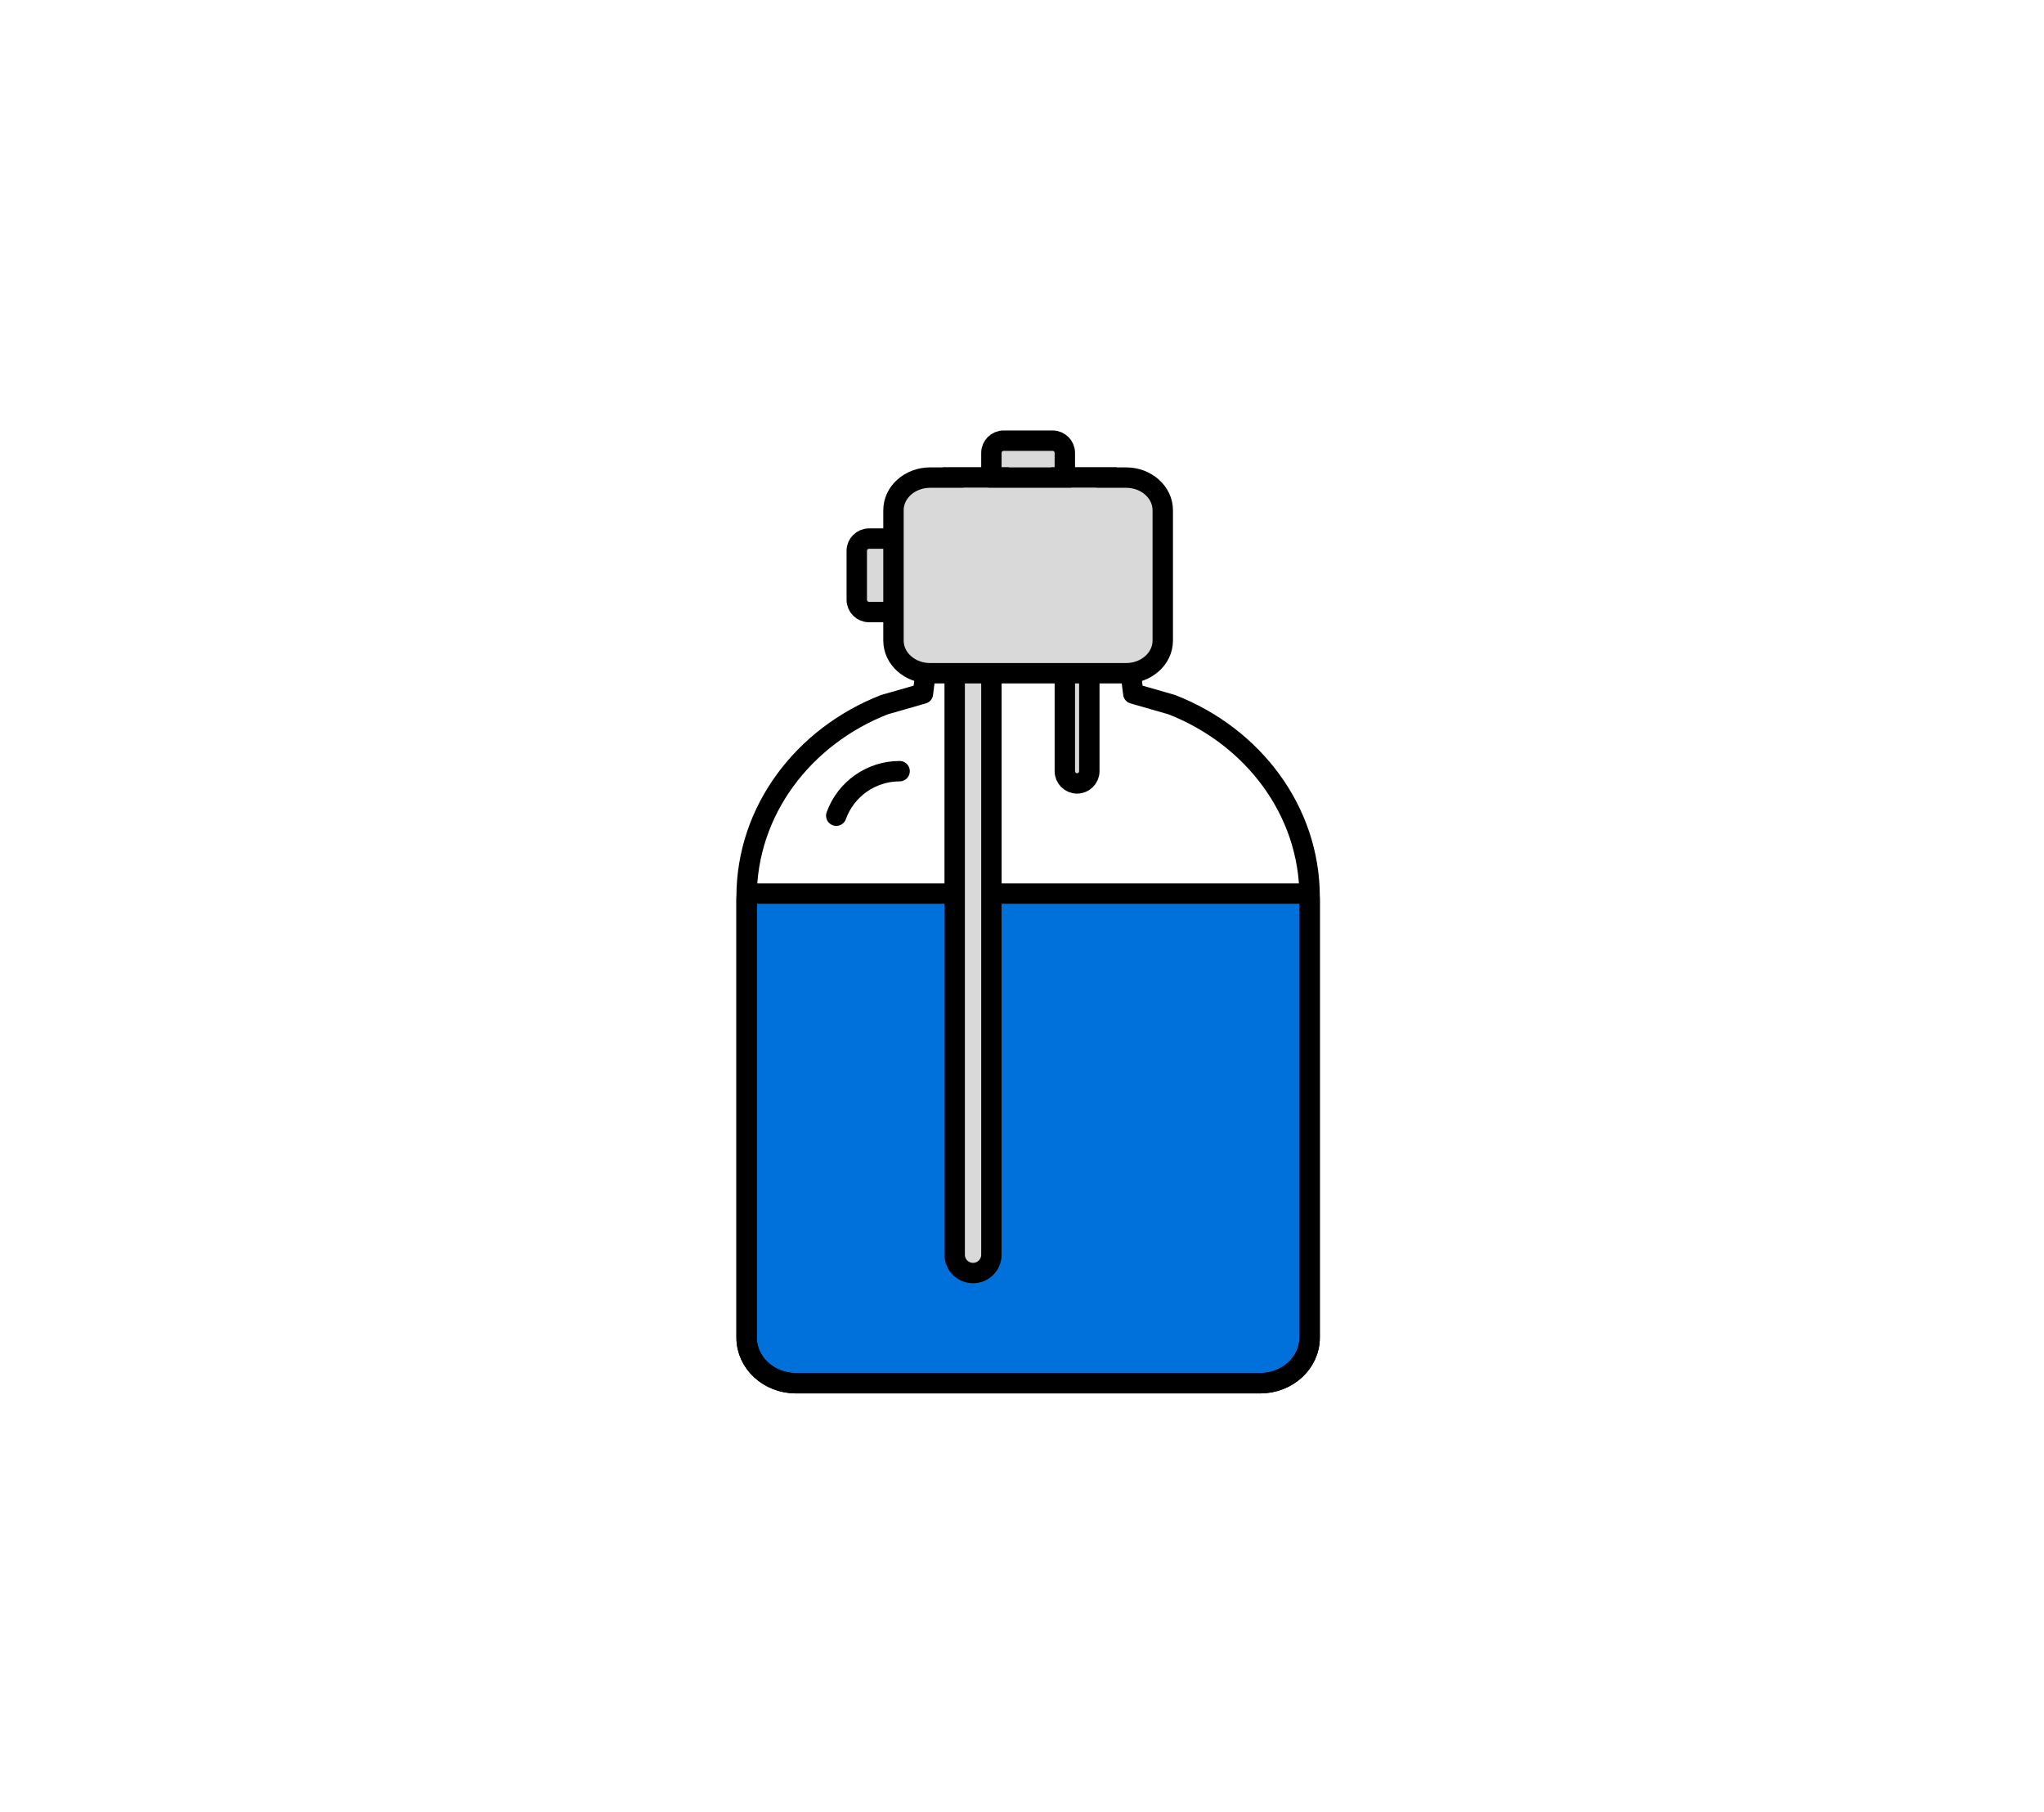
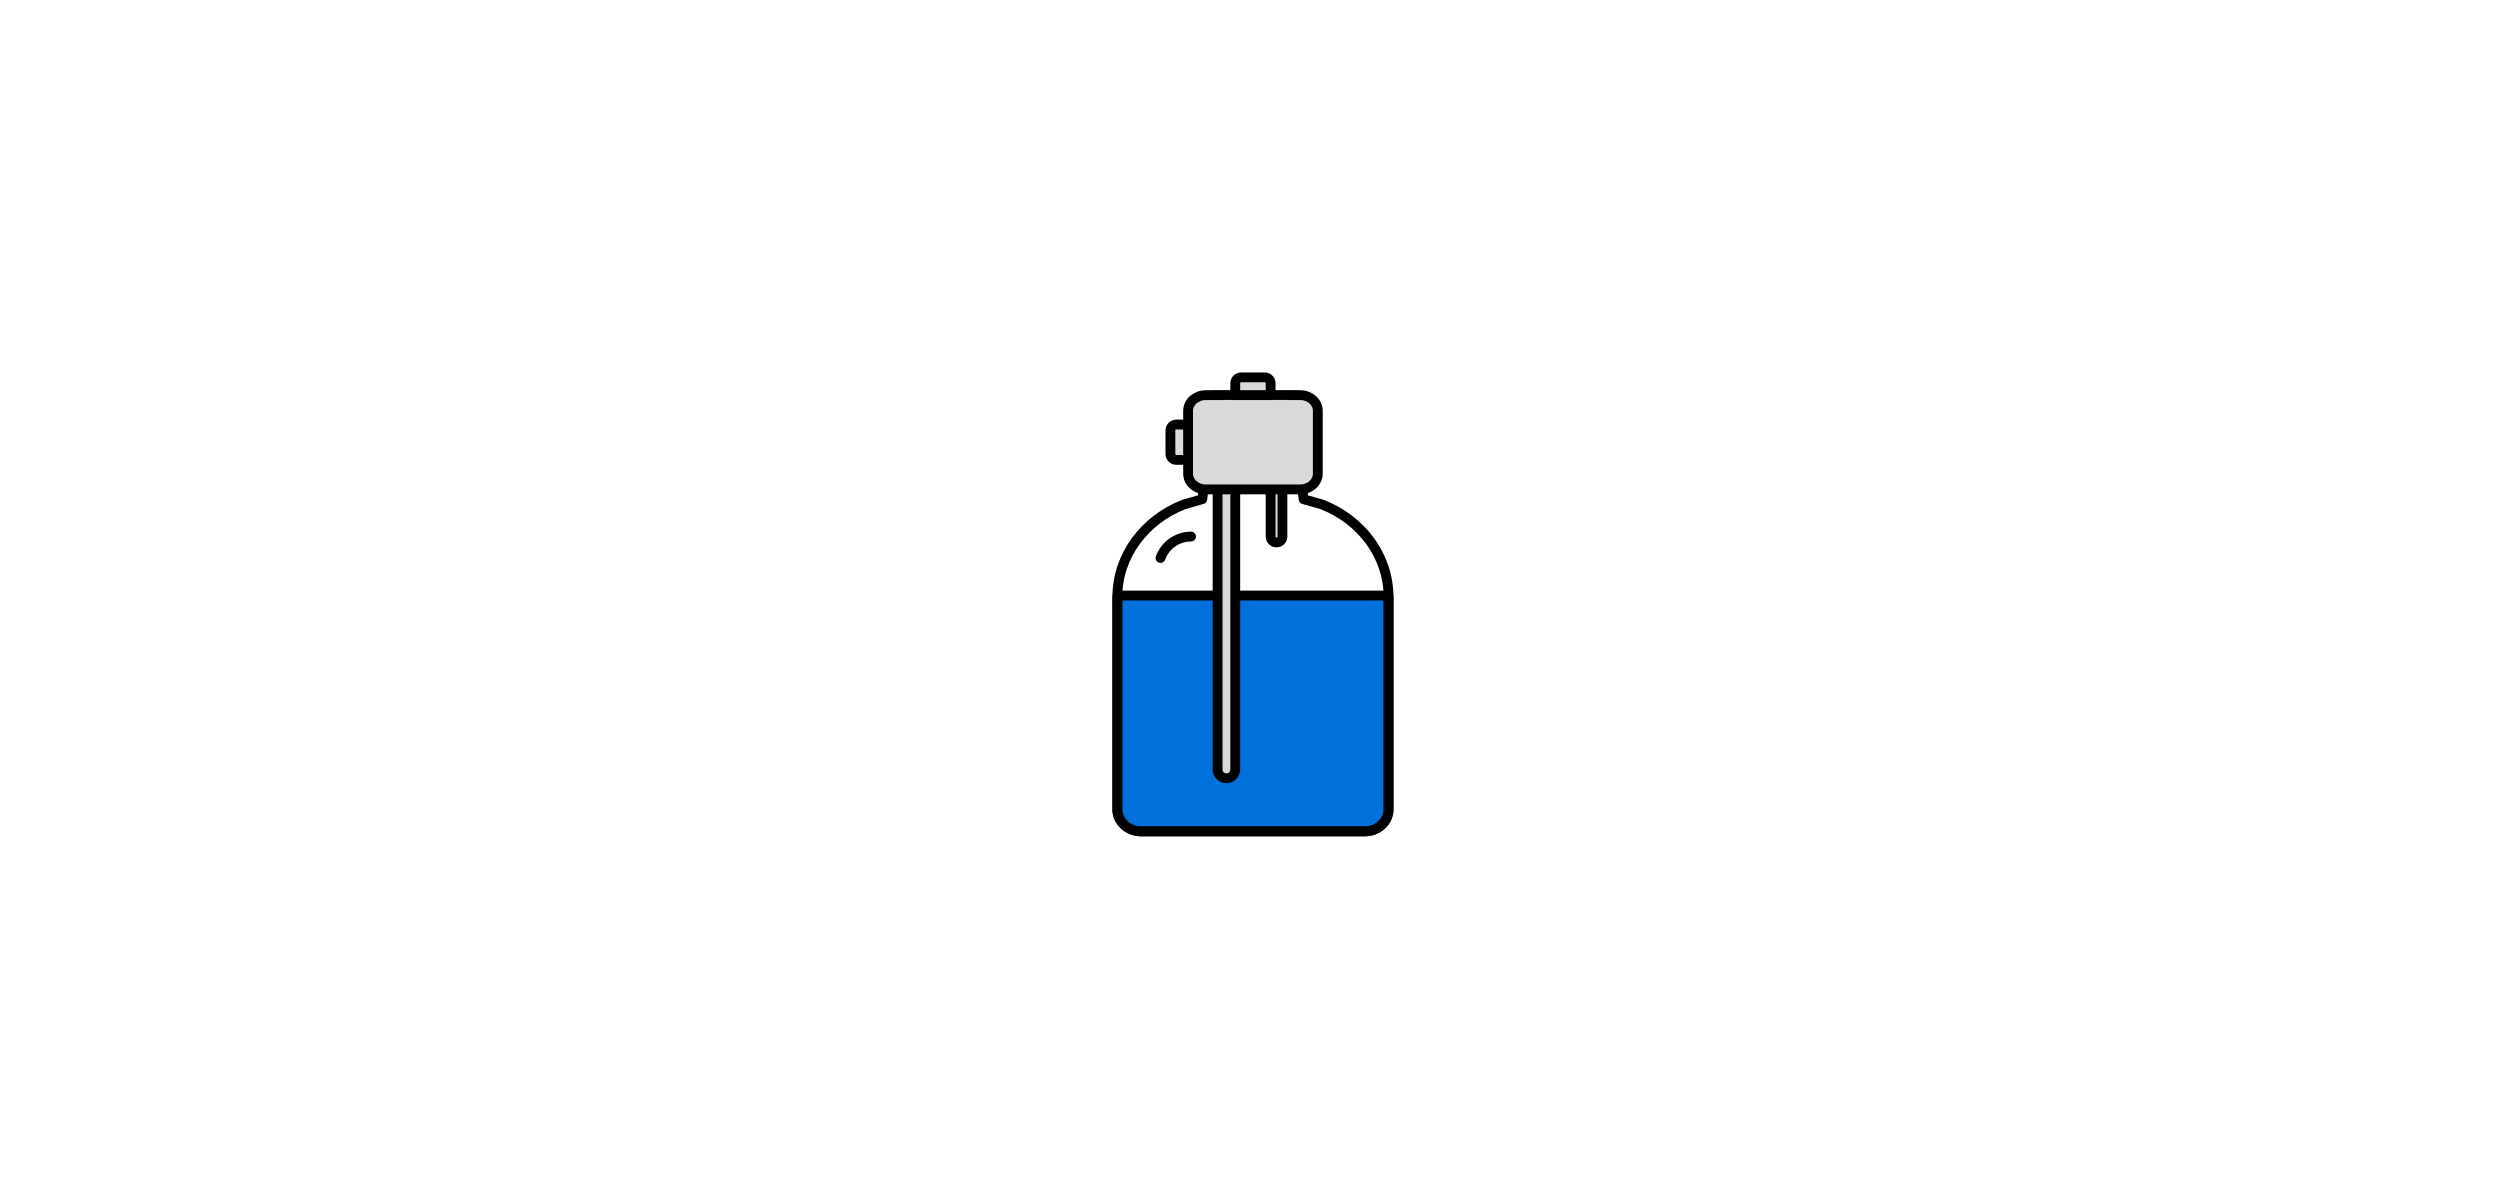
- <svg xmlns="http://www.w3.org/2000/svg" width="167.0px" height="148.0px" overflow="hidden" viewBox="-59.0 -34.0 167.0 148.0">
-   <rect id="bounding-box" x="-59.0" y="-34.0" width="167.0" height="148.0" fill="none" pointer-events="all" />
+ <svg xmlns="http://www.w3.org/2000/svg" width="424.0px" height="204.0px" overflow="hidden" viewBox="-187.5 -62.0 424.0 204.0">
+   <rect id="bounding-box" x="-187.5" y="-62.0" width="424.0" height="204.0" fill="none" pointer-events="all" />
  <g transform="translate(-298 -190)">
    <path d="M309 201C309 200.448 309.448 200 310 200L315 200C315.552 200 316 200.448 316 201L316 205C316 205.552 315.552 206 315 206L310 206C309.448 206 309 205.552 309 205Z" stroke="#000000" stroke-width="1.667" stroke-miterlimit="8" fill="#D9D9D9" fill-rule="evenodd" />
    <path d="M325 192C325.552 192 326 192.448 326 193L326 198C326 198.552 325.552 199 325 199L321 199C320.448 199 320 198.552 320 198L320 193C320 192.448 320.448 192 321 192Z" stroke="#000000" stroke-width="1.667" stroke-miterlimit="8" fill="#D9D9D9" fill-rule="evenodd" />
    <path d="M0.038 0 45.962 0 46 0.467 46 36.283C46 38.336 44.192 40 41.961 40L4.039 40C1.808 40 0 38.336 0 36.283L0 0.467Z" stroke="#000000" stroke-width="1.667" stroke-linecap="round" stroke-linejoin="round" stroke-miterlimit="10" fill="#0070DA" fill-rule="evenodd" transform="matrix(-1 0 0 1 346 229)" />
    <path d="M14.737 0 31.263 0 31.593 2.663 34.739 3.566C41.357 6.154 46 12.212 46 19.274L46 55.265C46 57.328 44.192 59 41.961 59L4.039 59C1.808 59 0 57.328 0 55.265L0 19.274C0 12.212 4.643 6.154 11.261 3.566L14.407 2.663Z" stroke="#000000" stroke-width="1.667" stroke-linecap="round" stroke-linejoin="round" stroke-miterlimit="10" fill="none" fill-rule="evenodd" transform="matrix(-1 0 0 1 346 210)" />
    <path d="M0 1.5C0 0.672 0.672 -6.08717e-16 1.5 -8.11623e-16L1.5 0C2.328 -2.02906e-16 3 0.672 3 1.5L3 49.5C3 50.328 2.328 51 1.5 51L1.5 51C0.672 51 -2.02907e-16 50.328 0 49.5Z" stroke="#000000" stroke-width="1.667" stroke-miterlimit="8" fill="#D9D9D9" fill-rule="evenodd" transform="matrix(-1 0 0 1 320 209)" />
    <path d="M0 1C-1.75056e-16 0.448 0.448 0 1 0L1 0C1.552 -1.75056e-16 2 0.448 2 1L2 10C2 10.552 1.552 11 1 11L1 11C0.448 11 0 10.552 0 10Z" stroke="#000000" stroke-width="1.667" stroke-miterlimit="8" fill="#D9D9D9" fill-rule="evenodd" transform="matrix(-1 0 0 1 328 209)" />
    <path d="M17.13 0 13.417 0 13.417 0.016 8.299 0.016 8.299 0 4.586 0 4.586 0.016 2.995 0.016C1.341 0.016 0 1.209 0 2.68L0 13.336C0 14.807 1.341 16 2.995 16L19.005 16C20.659 16 22 14.807 22 13.336L22 2.68C22 1.209 20.659 0.016 19.005 0.016L17.13 0.016Z" stroke="#000000" stroke-width="1.667" stroke-miterlimit="8" fill="#D9D9D9" fill-rule="evenodd" transform="matrix(-1 0 0 1 334 195)" />
    <path d="M307.325 222.637C308.111 220.455 310.181 219 312.5 219" stroke="#000000" stroke-width="1.667" stroke-linecap="round" stroke-linejoin="round" stroke-miterlimit="10" fill="none" fill-rule="evenodd" />
  </g>
</svg>
